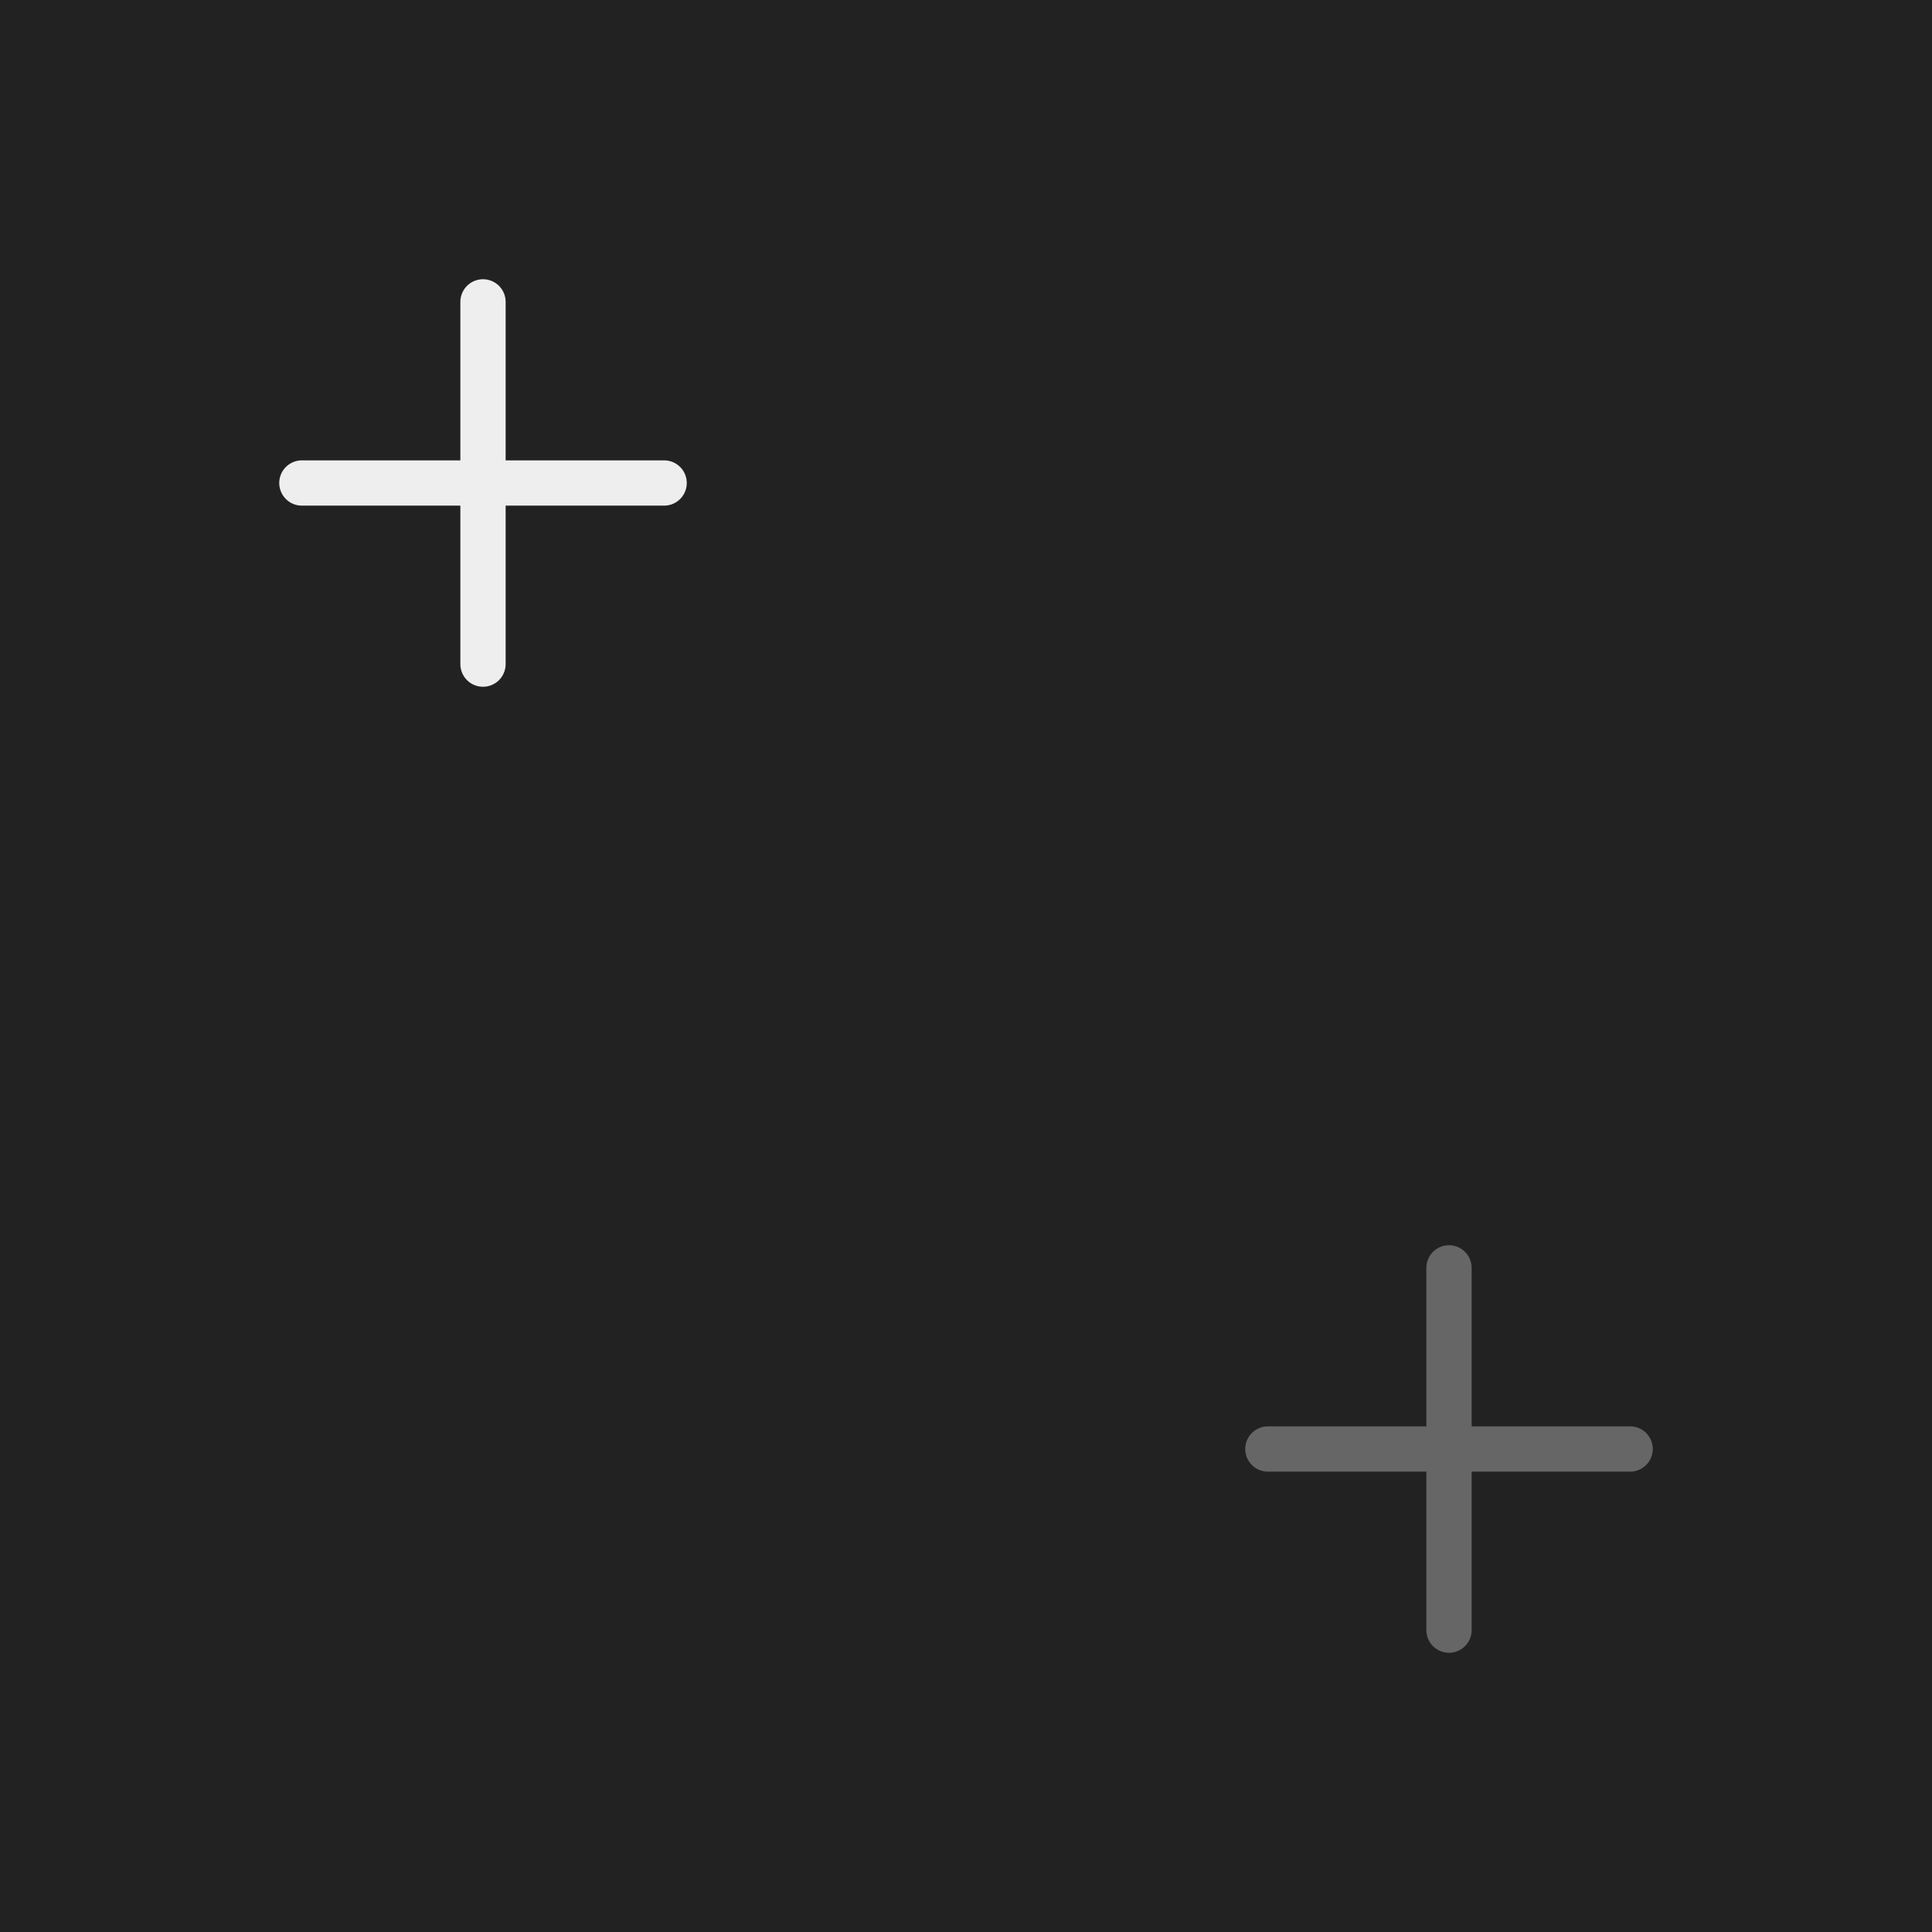
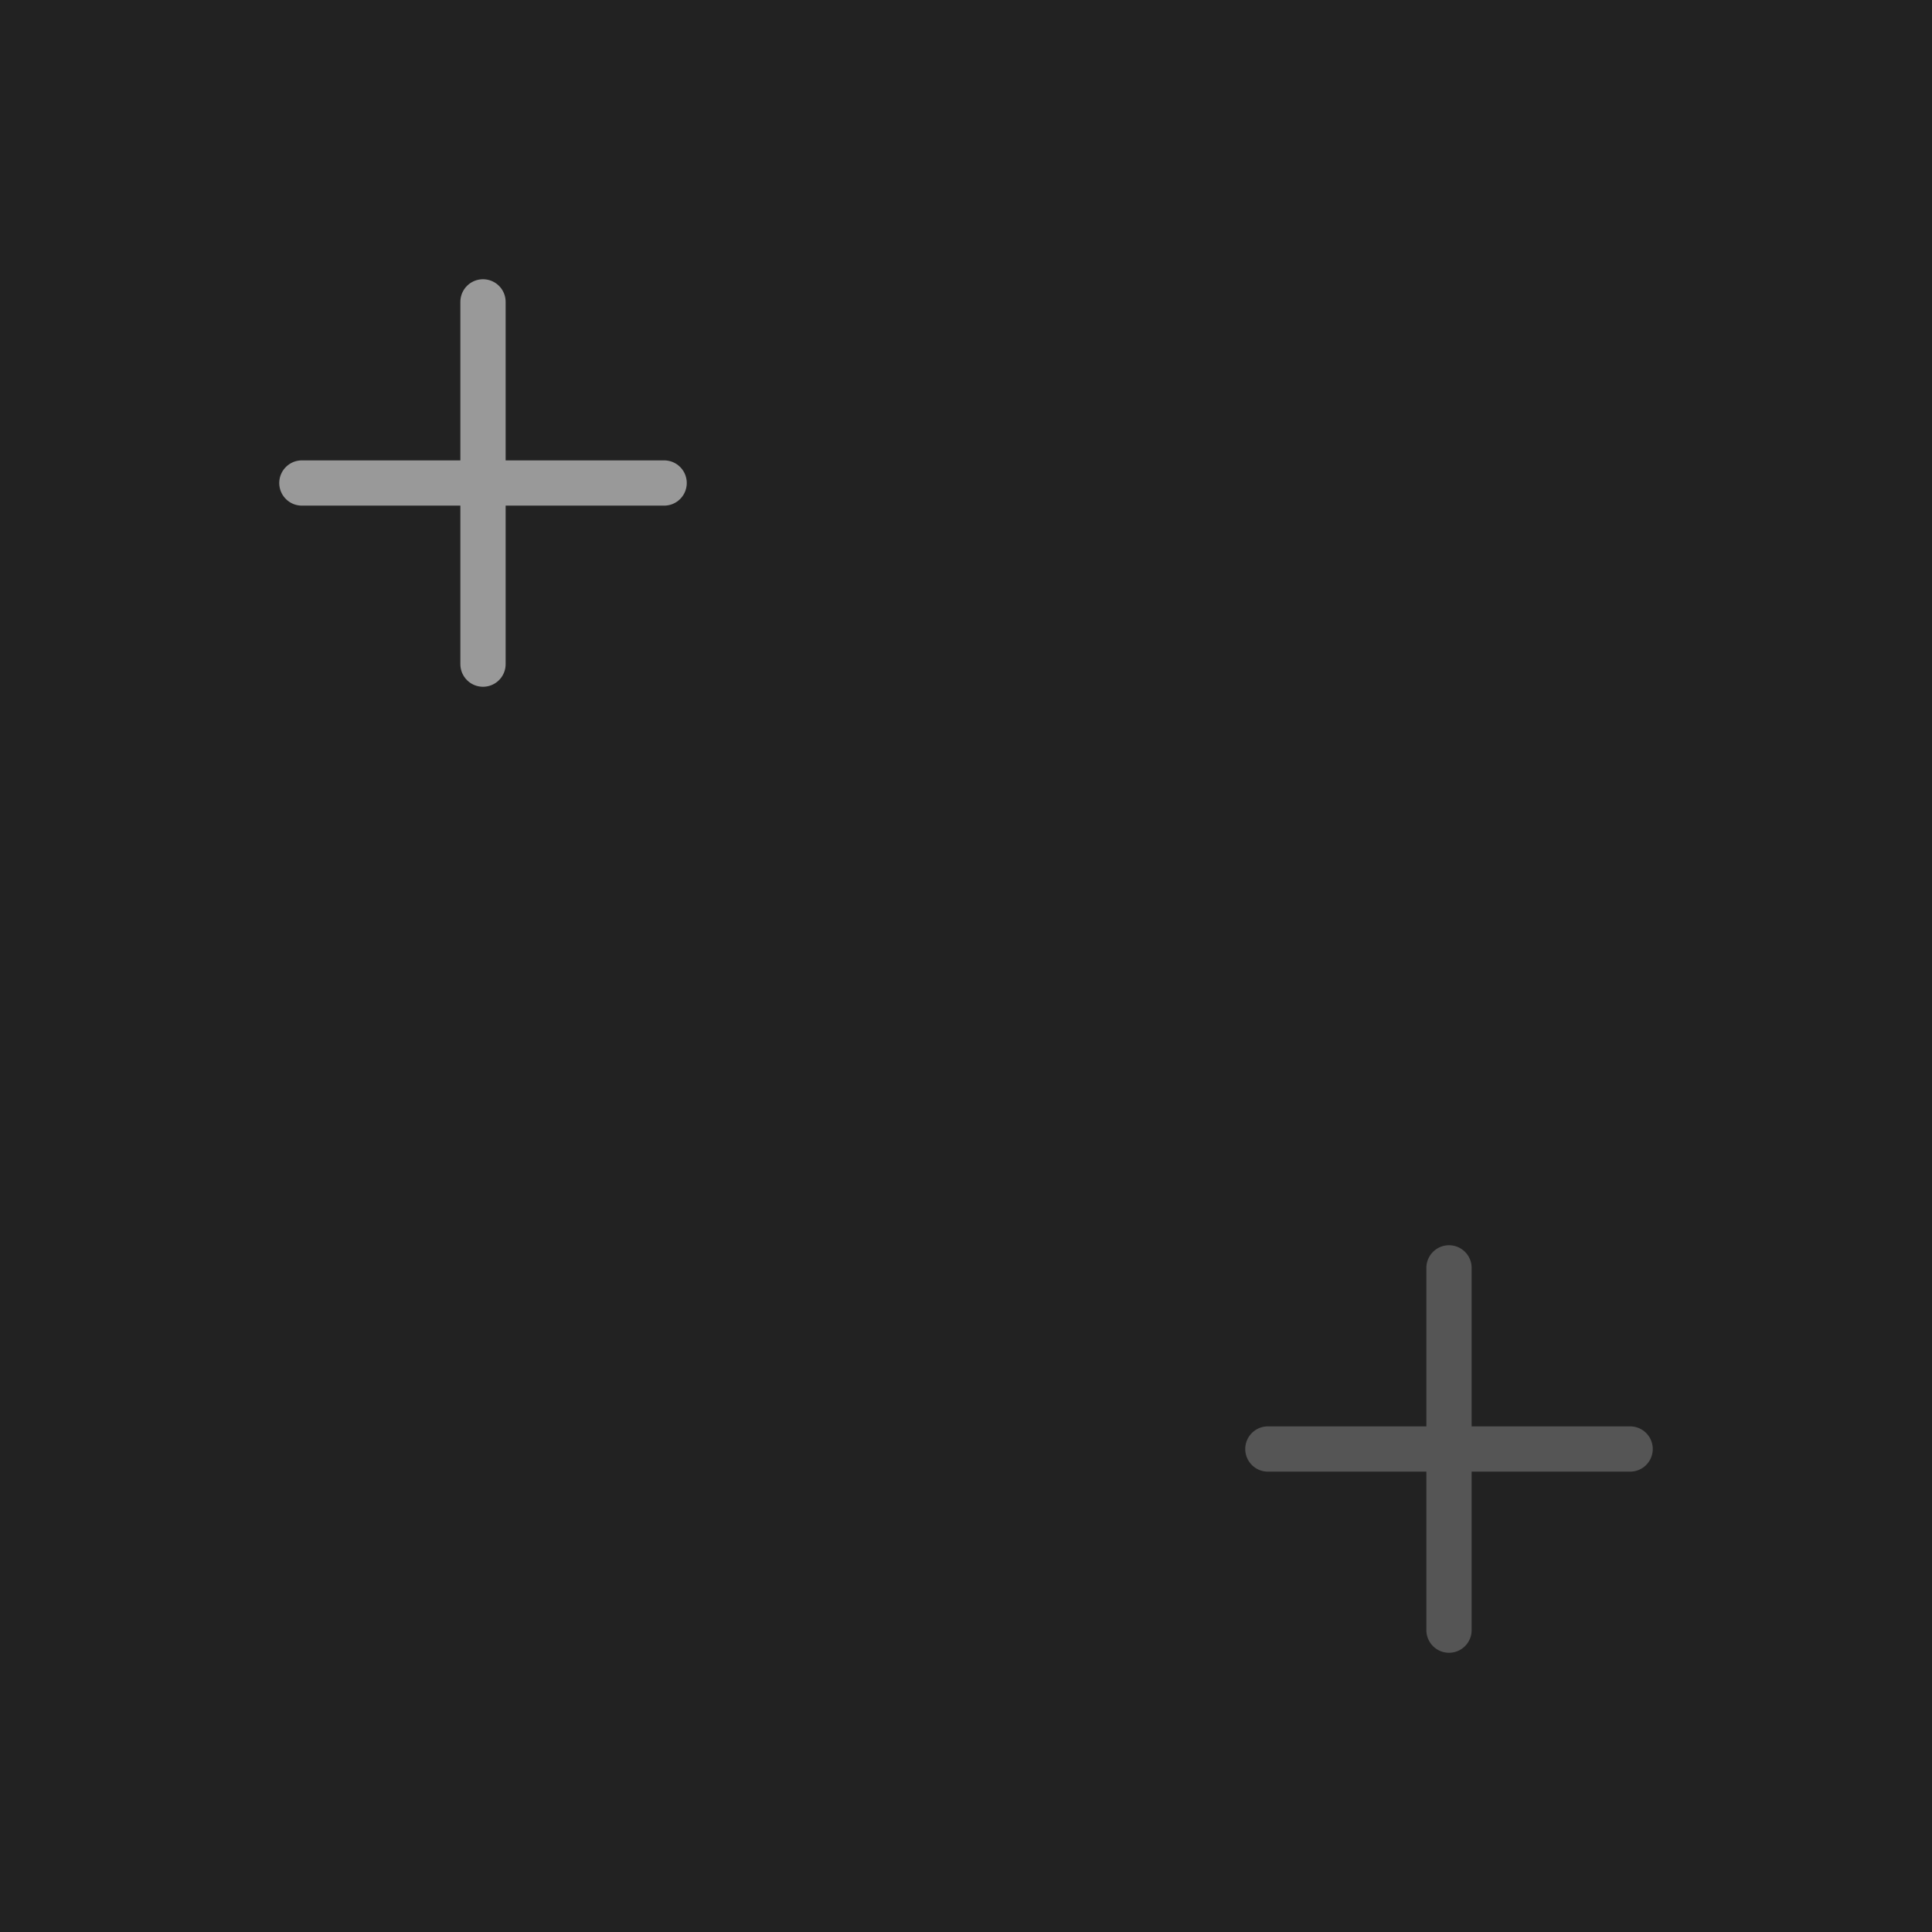
<svg xmlns="http://www.w3.org/2000/svg" xmlns:xlink="http://www.w3.org/1999/xlink" viewBox="0 0 256 256" width="64px" height="64px">
  <style type="text/css">
    @keyframes ld-pulse
{
  0% {
    animation-timing-function: cubic-bezier(0.041,0.391,0.509,0.69);
    transform: scale(1);
  }
  24.3% {
    animation-timing-function: cubic-bezier(0.225,0.633,0.525,1);
    transform: scale(0.8458);
  }
  55% {
    animation-timing-function: cubic-bezier(0.304,0.339,0.655,0.614);
    transform: scale(0.8022);
  }
  70.2% {
    animation-timing-function: cubic-bezier(0.446,0.273,0.556,0.729);
    transform: scale(0.8294);
  }
  82.3% {
    animation-timing-function: cubic-bezier(0.683,0.184,1,0.736);
    transform: scale(0.869);
  }
  100% {
    transform: scale(1);
  }
}
.ld.ld-pulse {
  animation: ld-pulse 0.5s infinite;
}
    @keyframes ld-move {
      0% { transform: translate(0,0) }
      100% { transform: translate(256px,0) }
    }
  </style>
  <defs>
    <g id="id-0.536816420380452">
      <g>
-         <line fill="none" stroke="#666" stroke-width="6" stroke-linecap="round" stroke-linejoin="round" stroke-miterlimit="10" x1="192" y1="168" x2="192" y2="216" />
-         <line fill="none" stroke="#666" stroke-width="6" stroke-linecap="round" stroke-linejoin="round" stroke-miterlimit="10" x1="168" y1="192" x2="216" y2="192" />
+         <line fill="none" stroke="#555" stroke-width="6" stroke-linecap="round" stroke-linejoin="round" stroke-miterlimit="10" x1="192" y1="168" x2="192" y2="216" />
+         <line fill="none" stroke="#555" stroke-width="6" stroke-linecap="round" stroke-linejoin="round" stroke-miterlimit="10" x1="168" y1="192" x2="216" y2="192" />
      </g>
      <g>
-         <line fill="none" stroke="#EEE" stroke-width="6" stroke-linecap="round" stroke-linejoin="round" stroke-miterlimit="6" x1="64" y1="40" x2="64" y2="88" />
-         <line fill="none" stroke="#EEE" stroke-width="6" stroke-linecap="round" stroke-linejoin="round" stroke-miterlimit="6" x1="40" y1="64" x2="88" y2="64" />
+         <line fill="none" stroke="#999" stroke-width="6" stroke-linecap="round" stroke-linejoin="round" stroke-miterlimit="6" x1="64" y1="40" x2="64" y2="88" />
+         <line fill="none" stroke="#999" stroke-width="6" stroke-linecap="round" stroke-linejoin="round" stroke-miterlimit="6" x1="40" y1="64" x2="88" y2="64" />
      </g>
    </g>
  </defs>
  <rect x="0" y="0" transform="matrix(-8.980568e-11 1 -1 -8.980568e-11 256 1.724223e-08)" fill="#222222" width="256" height="256" />
  <g>
    <use xlink:href="#id-0.536816420380452" x="-256" y="-256" />
    <use xlink:href="#id-0.536816420380452" x="0" y="-256" />
    <use xlink:href="#id-0.536816420380452" x="256" y="-256" />
    <use xlink:href="#id-0.536816420380452" x="-256" y="0" />
    <use xlink:href="#id-0.536816420380452" x="0" y="0" />
    <use xlink:href="#id-0.536816420380452" x="256" y="0" />
    <use xlink:href="#id-0.536816420380452" x="-256" y="256" />
    <use xlink:href="#id-0.536816420380452" x="0" y="256" />
    <use xlink:href="#id-0.536816420380452" x="256" y="256" />
    <animateTransform attributeName="transform" type="translate" dur="6s" repeatCount="indefinite" keyTimes="0;1" values="256;0" />
  </g>
</svg>
